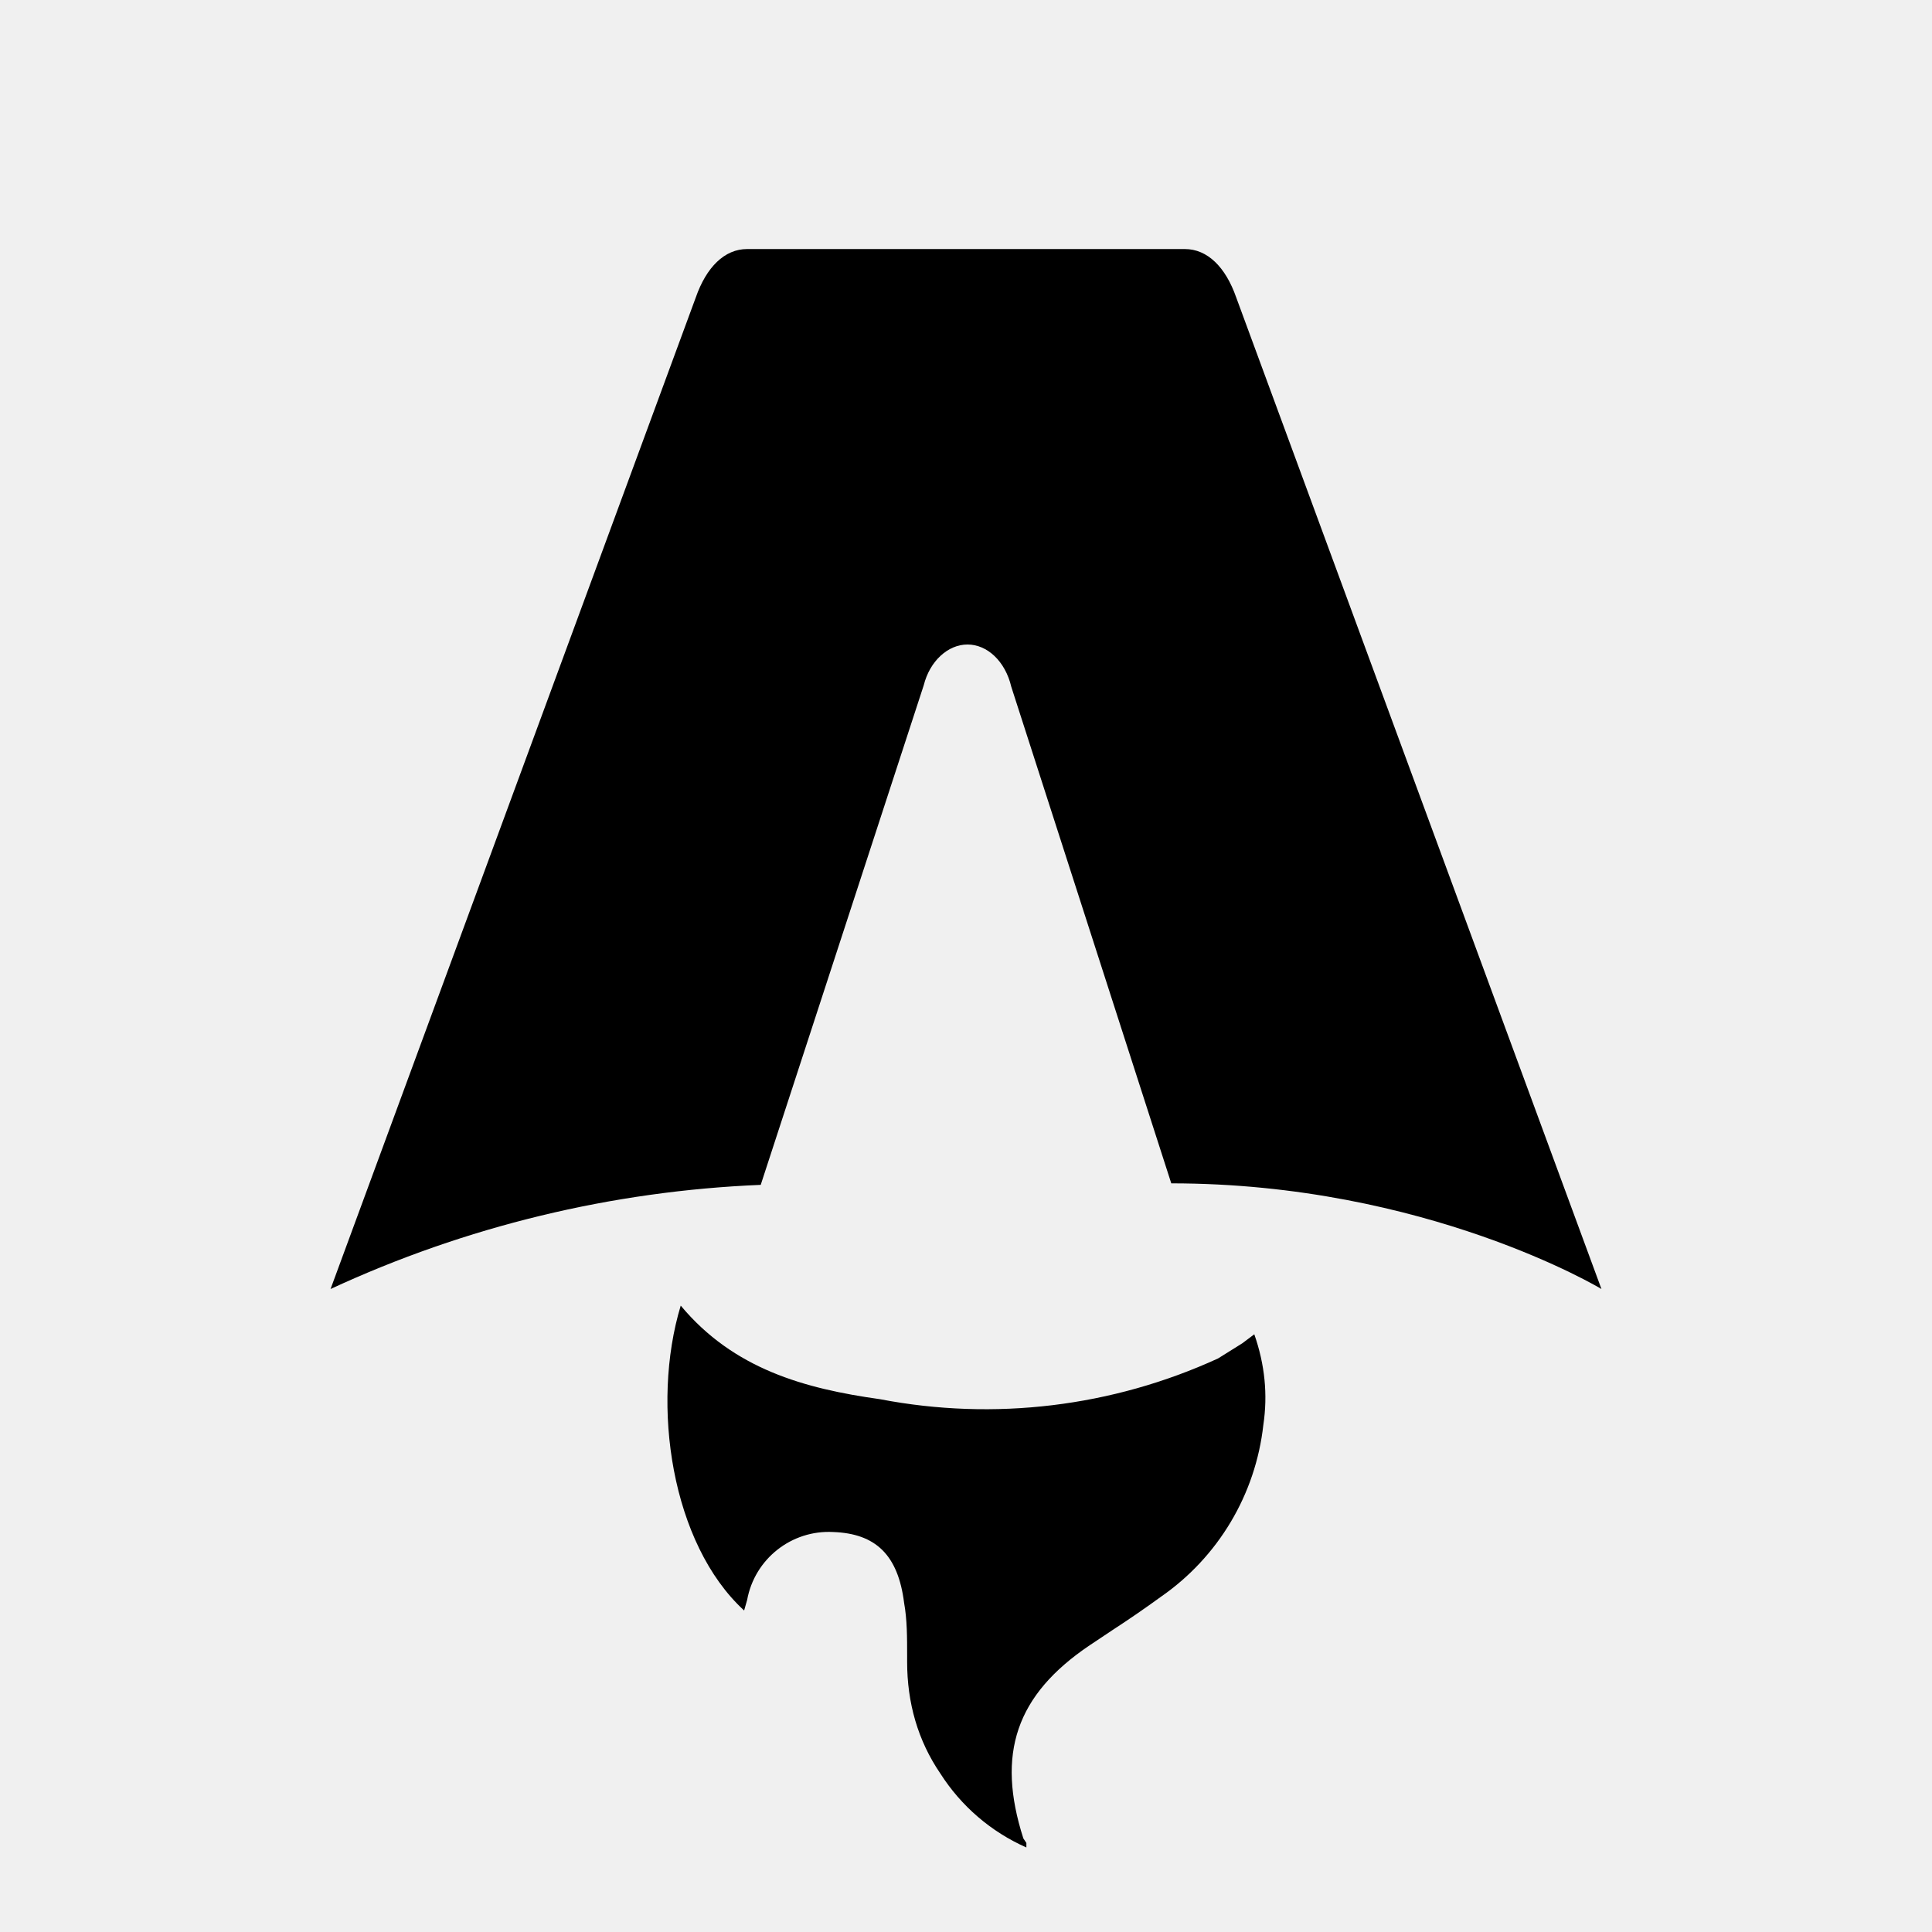
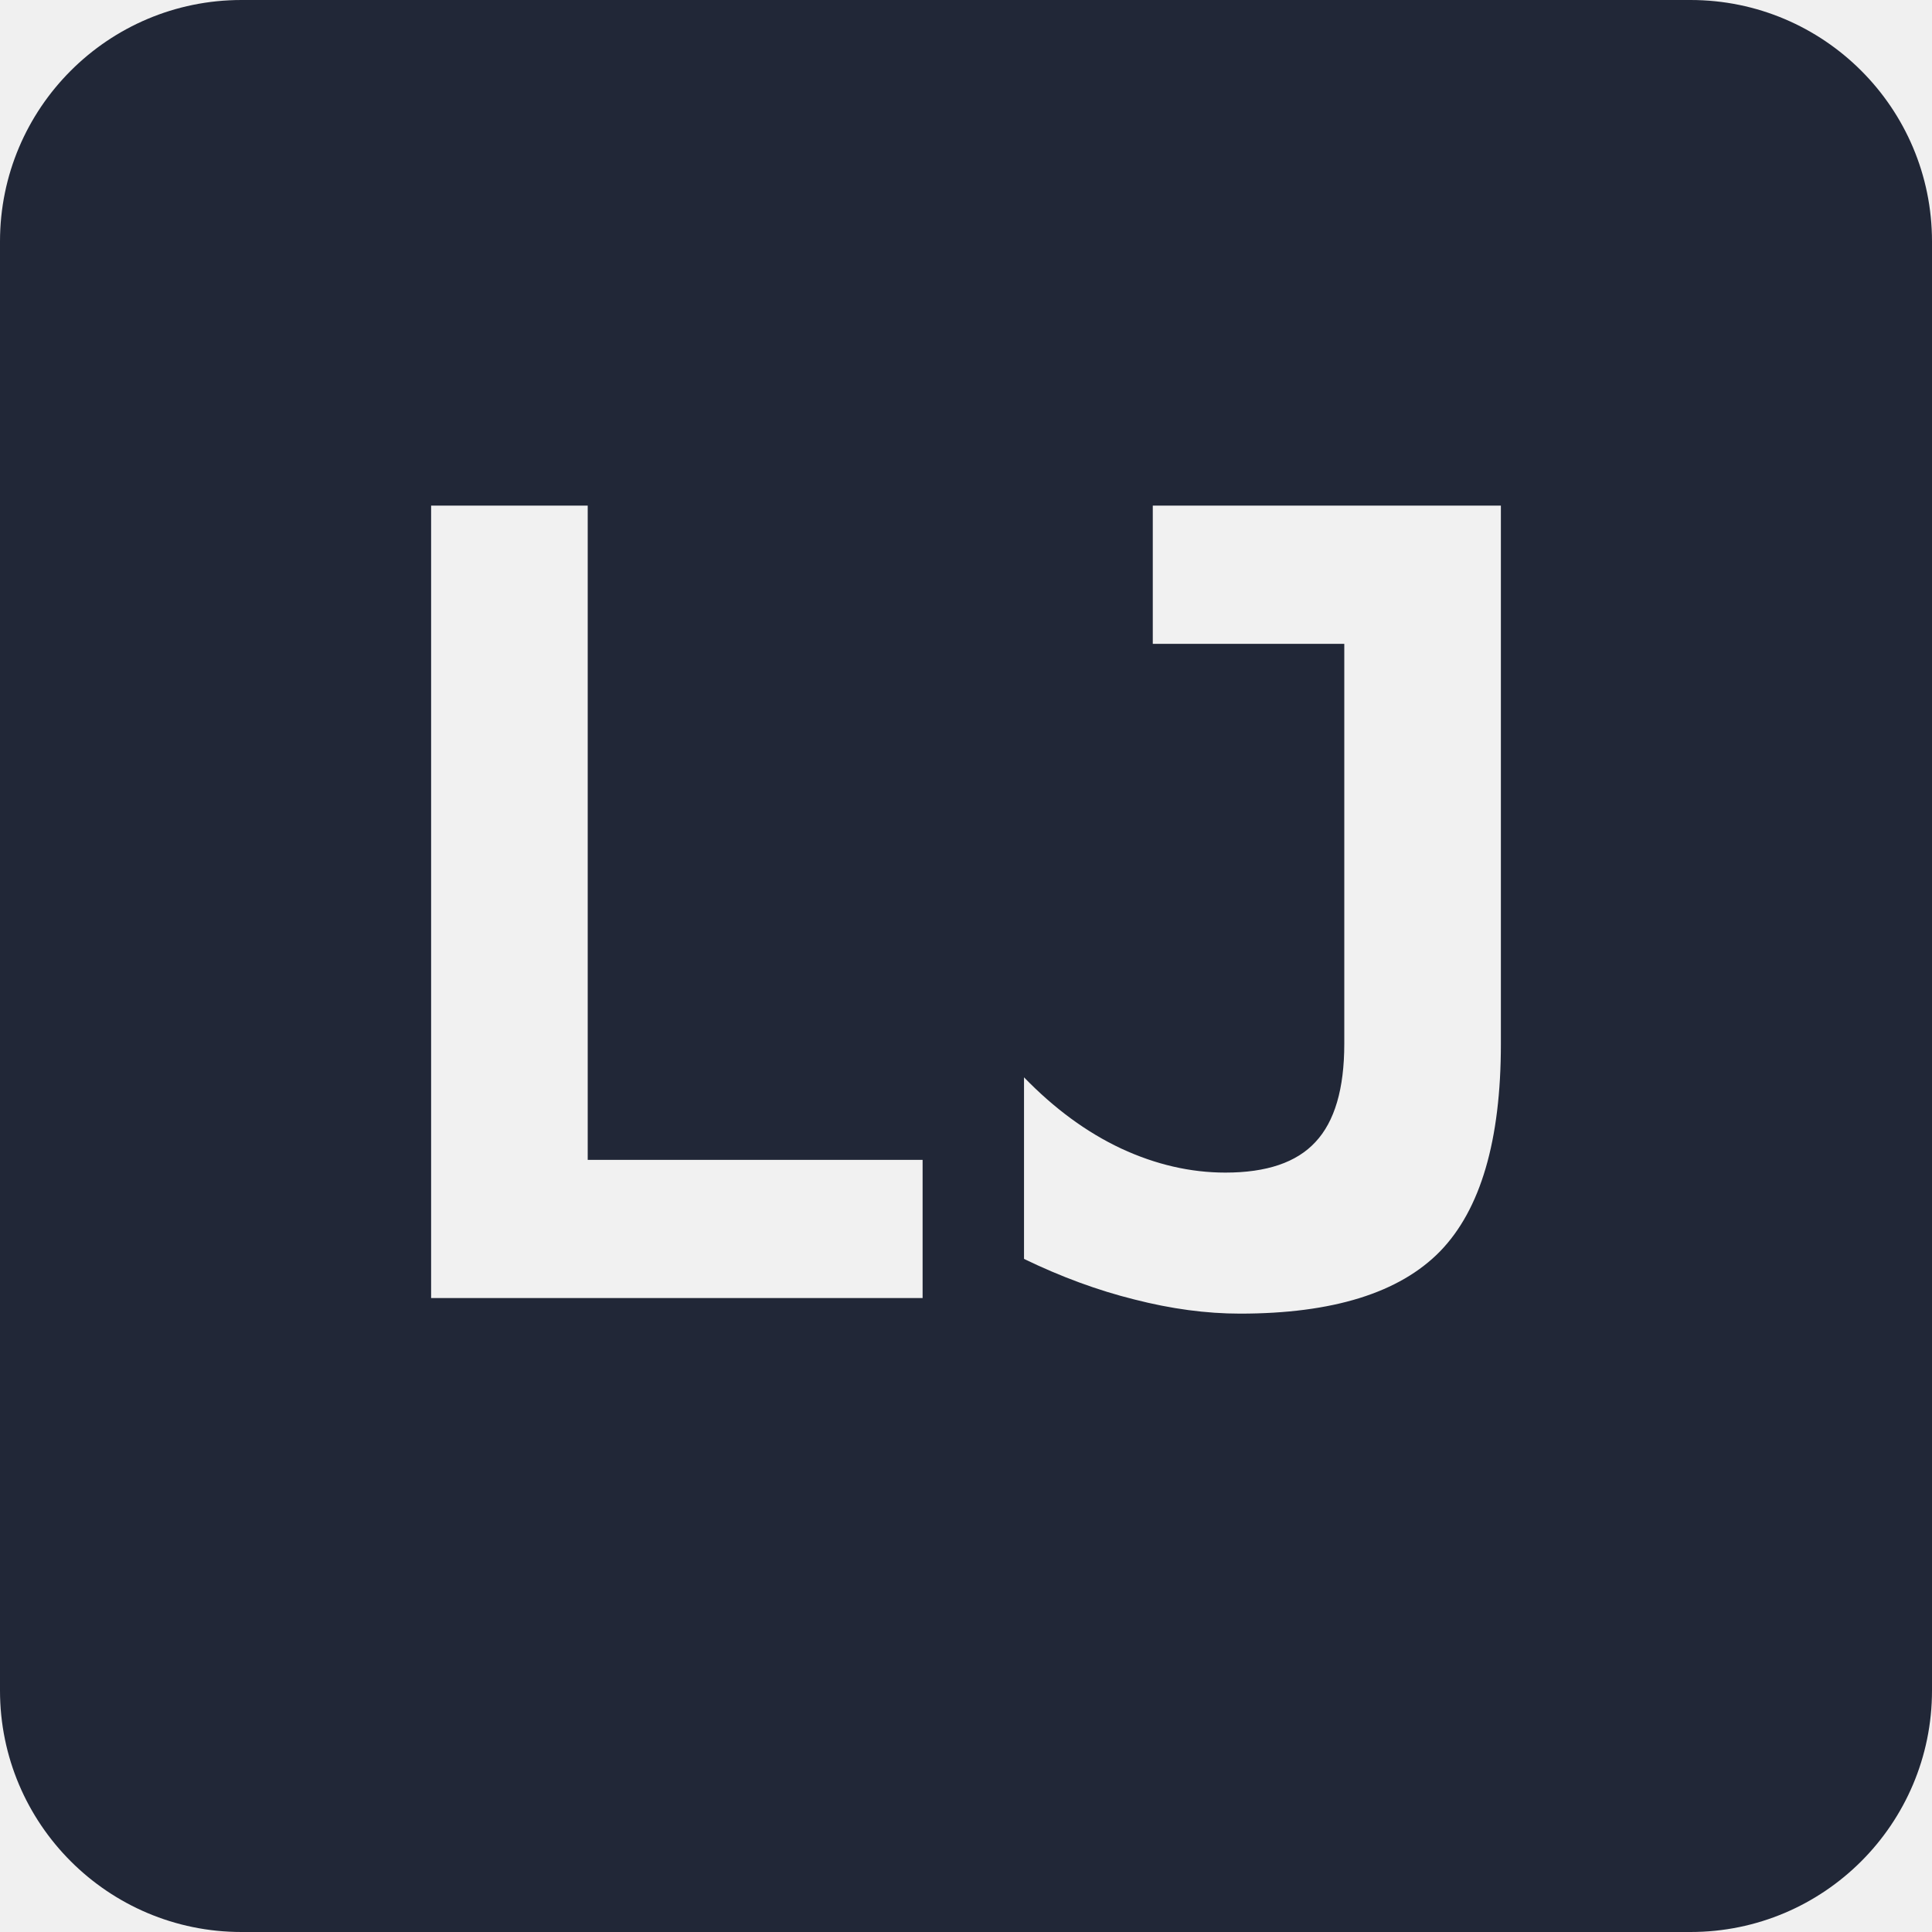
- <svg xmlns="http://www.w3.org/2000/svg" fill="none" viewBox="0 0 128 128">
-   <path d="M50.4 78.5a75.1 75.1 0 0 0-28.5 6.9l24.2-65.7c.7-2 1.9-3.2 3.4-3.2h29c1.5 0 2.7 1.2 3.4 3.2l24.2 65.7s-11.6-7-28.5-7L67 45.5c-.4-1.7-1.6-2.8-2.9-2.8-1.3 0-2.5 1.1-2.9 2.7L50.4 78.5Zm-1.1 28.2Zm-4.2-20.2c-2 6.6-.6 15.8 4.2 20.2a17.5 17.5 0 0 1 .2-.7 5.5 5.5 0 0 1 5.7-4.5c2.8.1 4.3 1.5 4.7 4.7.2 1.1.2 2.3.2 3.5v.4c0 2.7.7 5.2 2.2 7.4a13 13 0 0 0 5.7 4.9v-.3l-.2-.3c-1.8-5.6-.5-9.5 4.4-12.8l1.5-1a73 73 0 0 0 3.2-2.2 16 16 0 0 0 6.8-11.4c.3-2 .1-4-.6-6l-.8.6-1.6 1a37 37 0 0 1-22.4 2.7c-5-.7-9.7-2-13.2-6.2Z" />
-   <style>
-         path { fill: #000; }
-         @media (prefers-color-scheme: dark) {
-             path { fill: #FFF; }
-         }
-     </style>
+ <svg xmlns="http://www.w3.org/2000/svg" viewBox="0 0 64 64">
+   <rect width="64" height="64" rx="8" fill="#212737" />
+   <text x="32" y="43" text-anchor="middle" font-family="monospace" font-size="36" font-weight="700" fill="#f1f1f1">LJ</text>
</svg>
